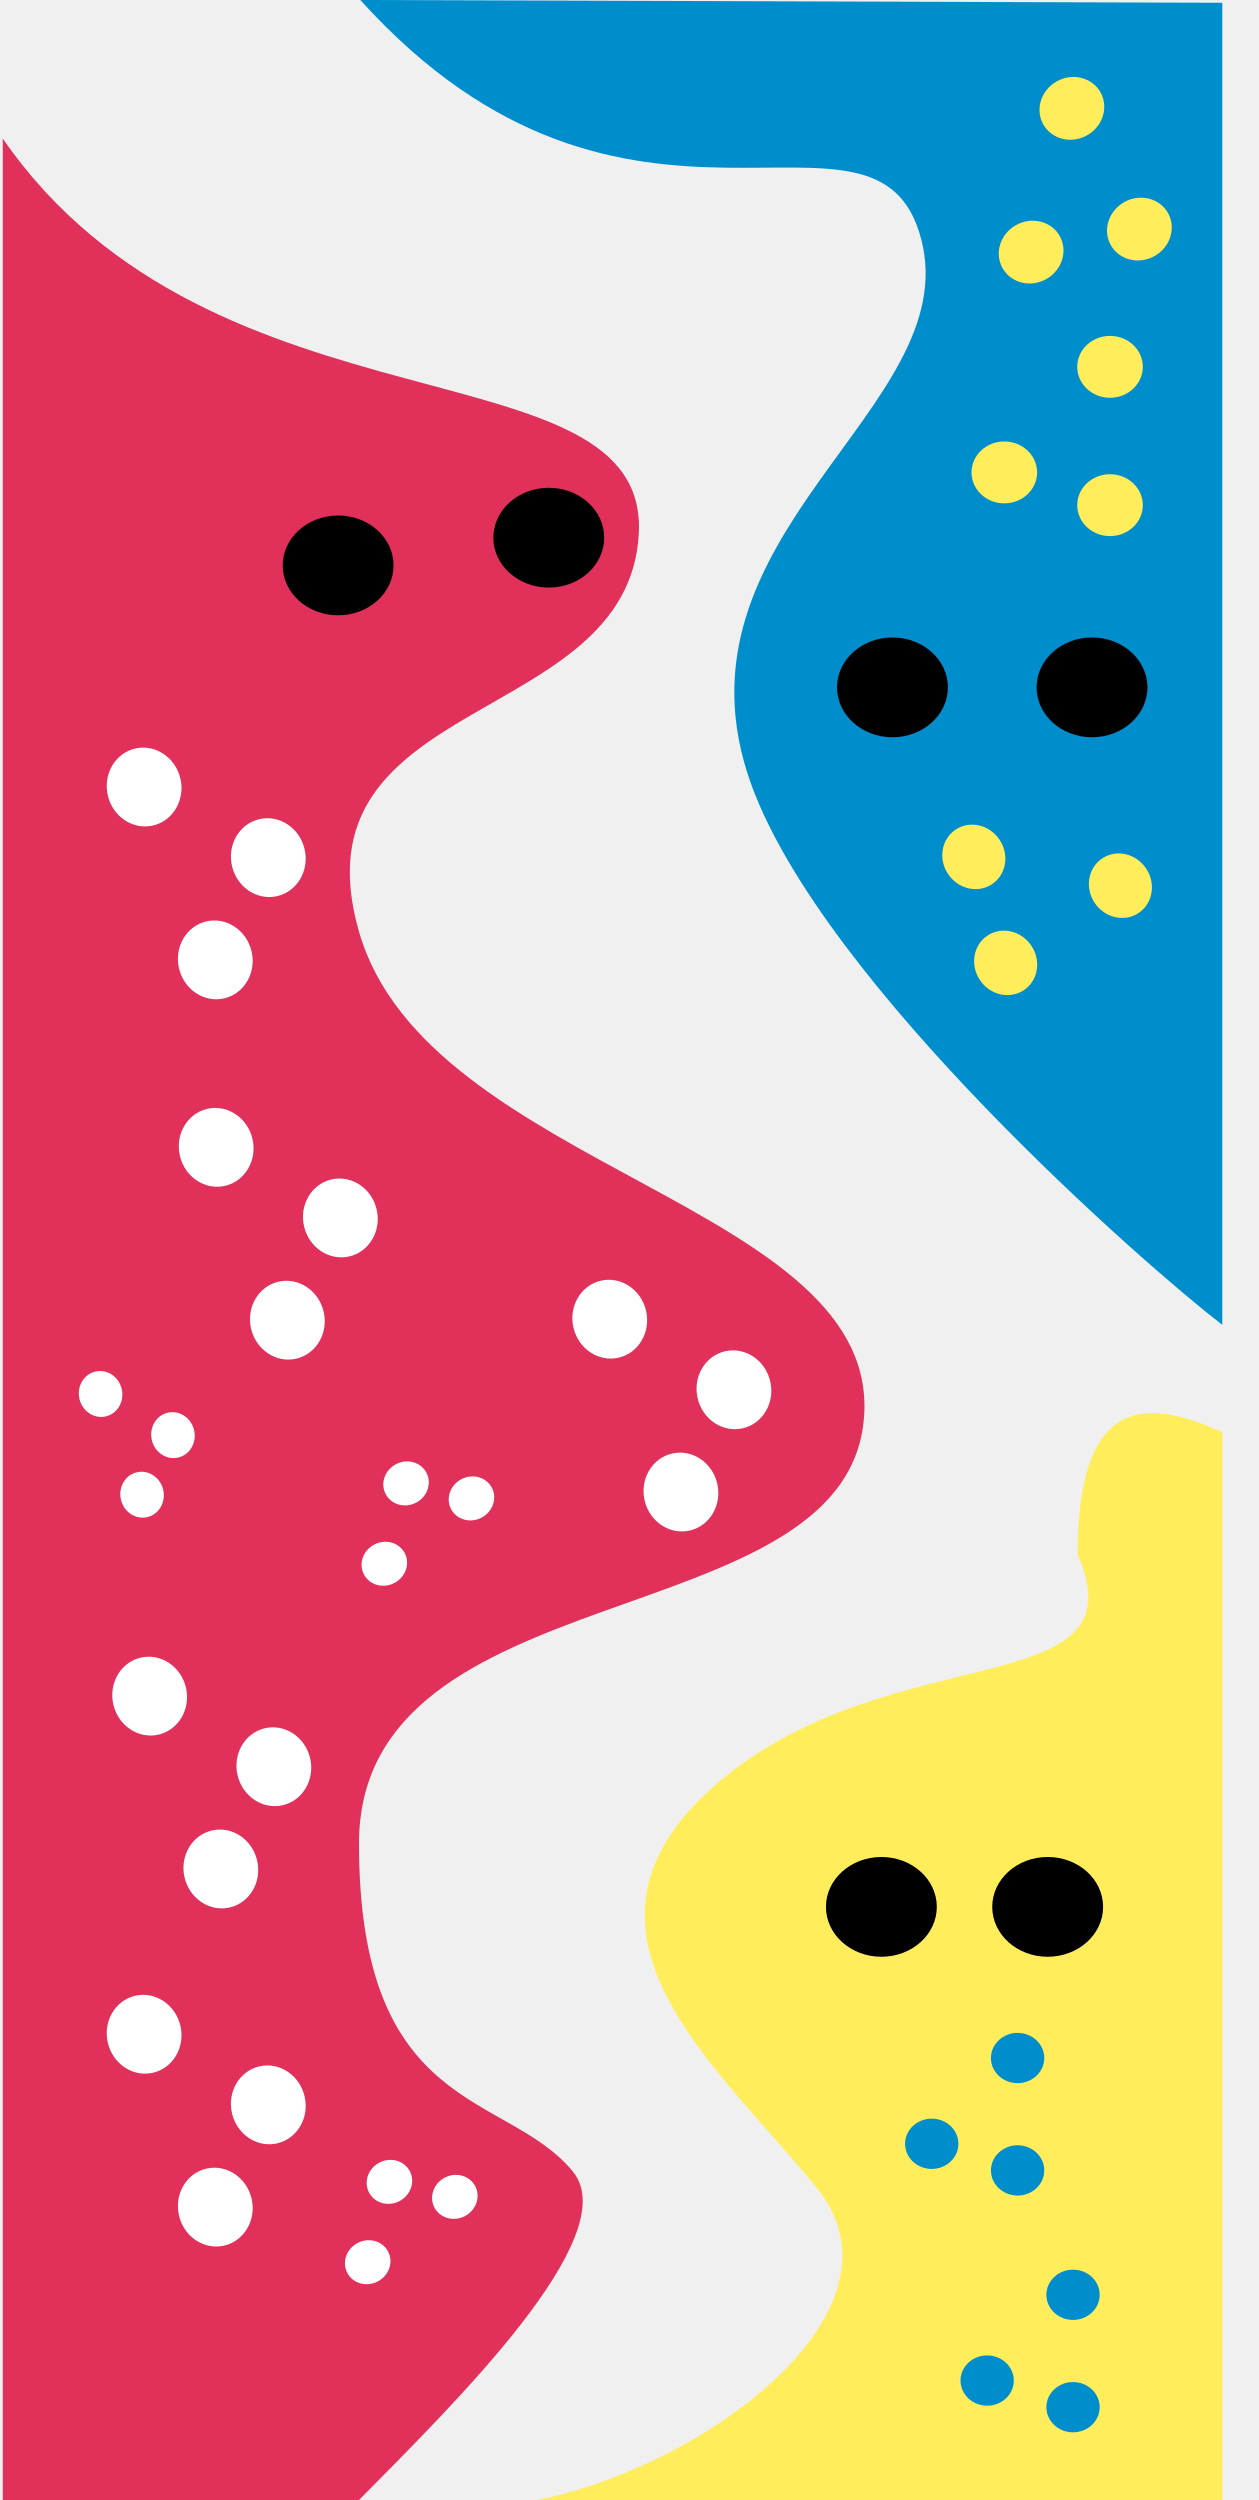
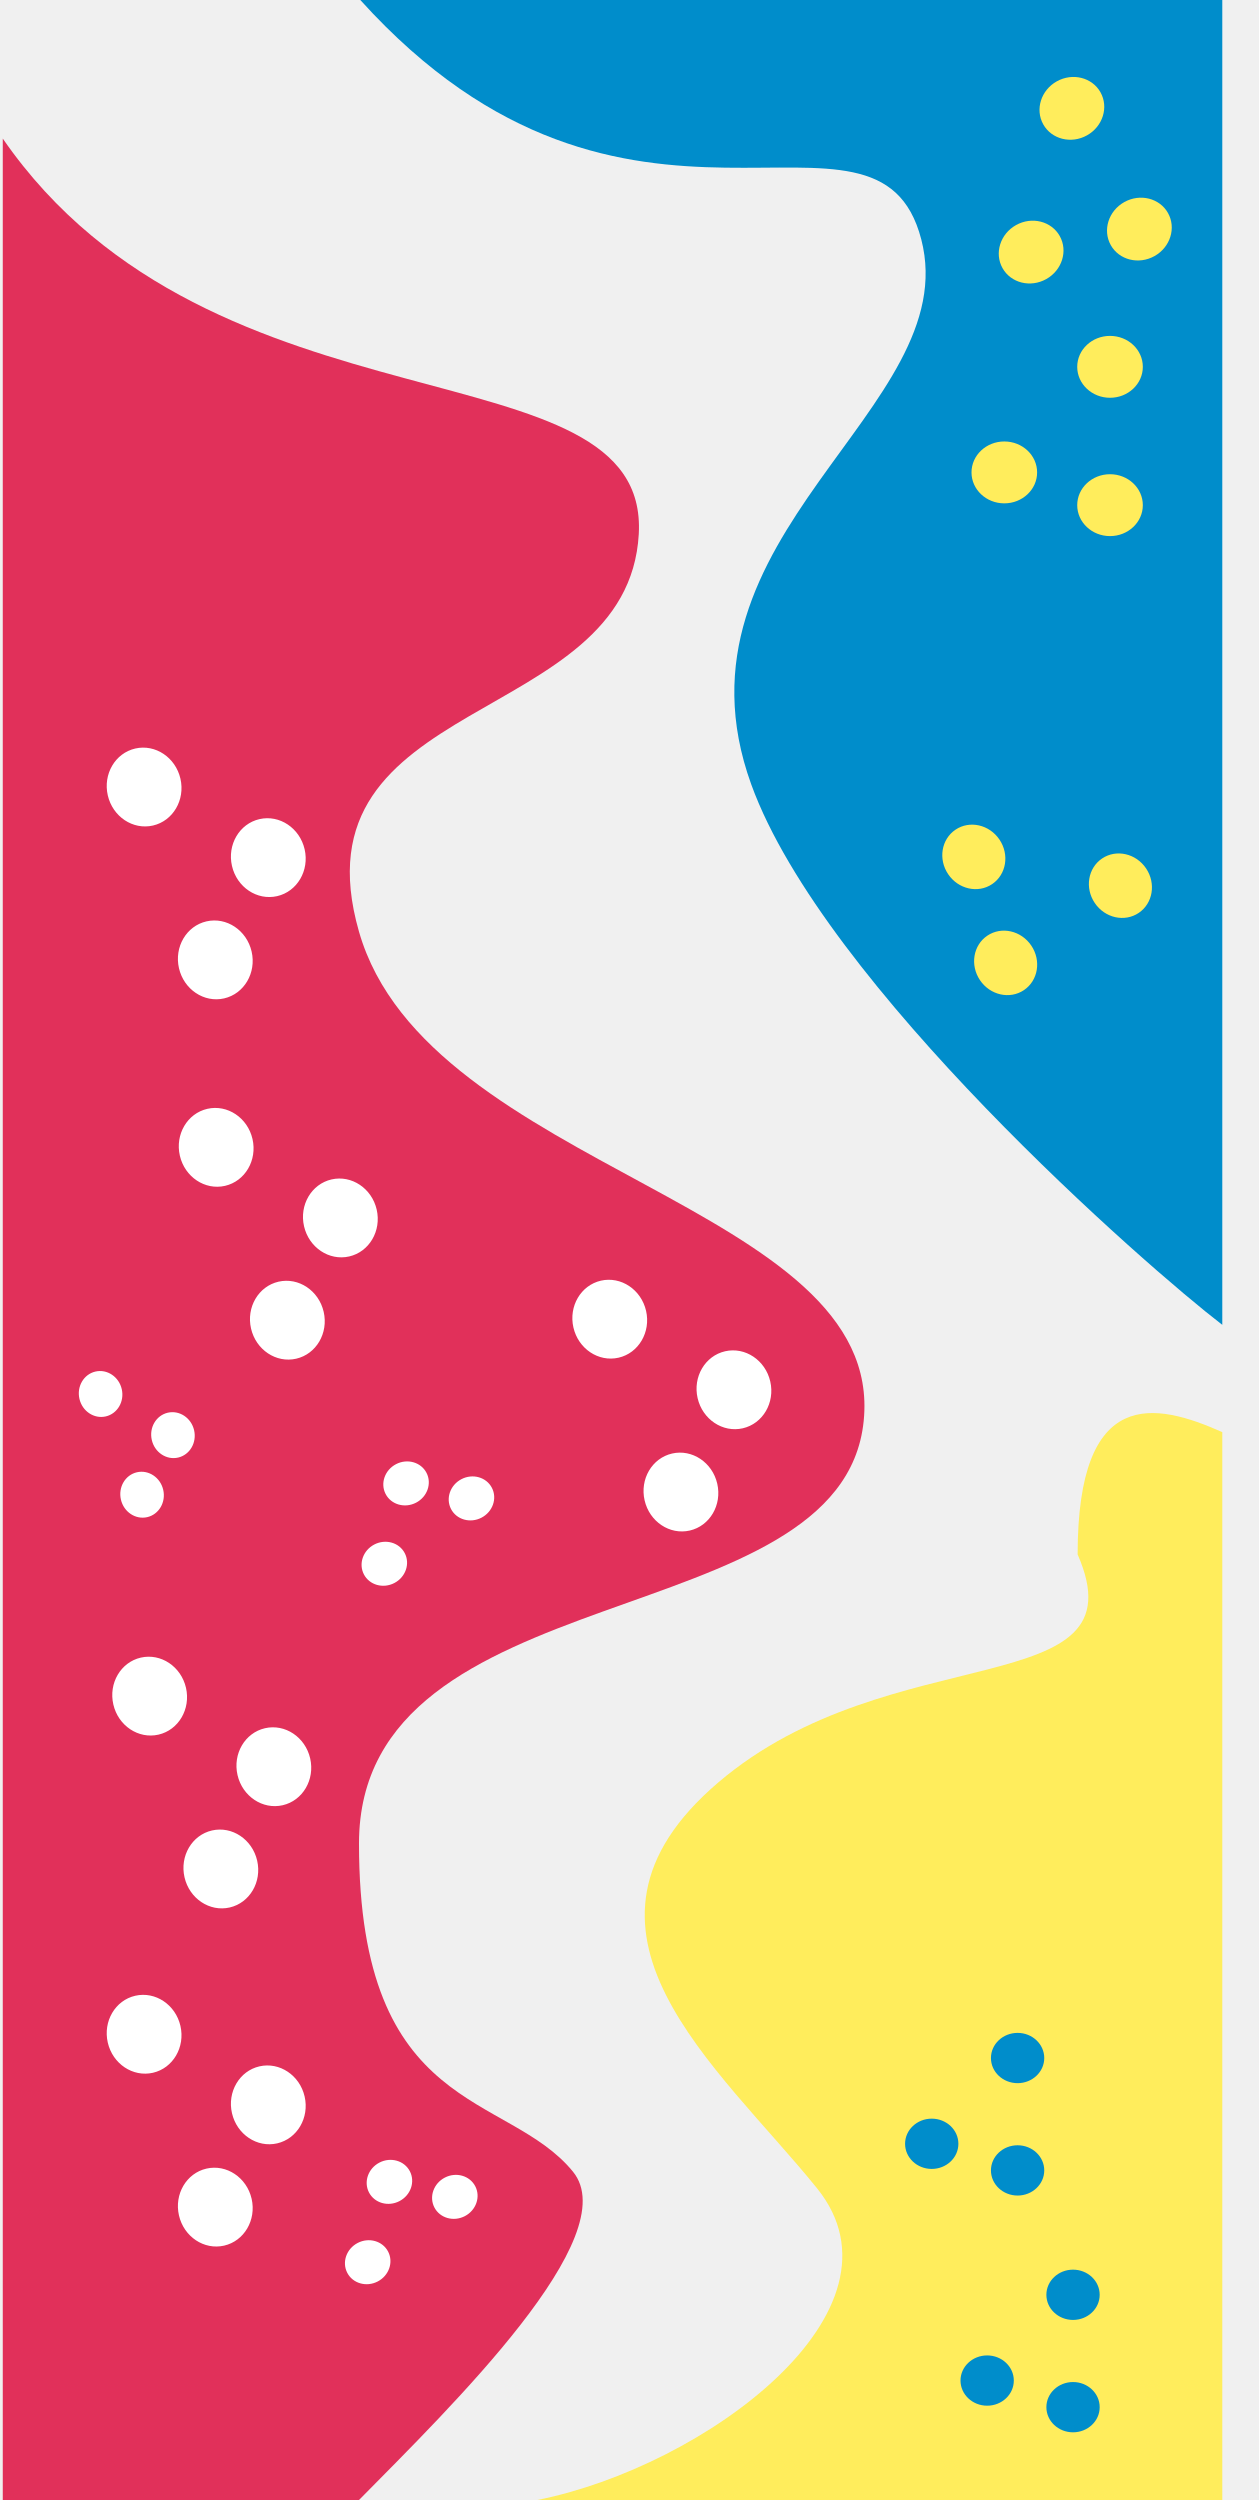
<svg xmlns="http://www.w3.org/2000/svg" width="227" height="451" viewBox="0 0 227 451" fill="none">
  <path d="M115.234 96.357C117.213 61.249 38.601 80.169 0.5 25V451H64.762C81.586 433.948 112.858 403.399 103.358 391.764C91.482 377.219 64.762 381.733 64.762 332.582C64.762 283.431 151.85 295.468 155.809 256.348C159.767 217.228 77.133 211.21 64.762 168.077C52.392 124.945 113.254 131.465 115.234 96.357Z" fill="#E1305A" />
-   <path d="M166.2 43.194C158.283 12.6 113.492 53.665 65 0L220.5 0.5V218V239C206.975 228.635 148.584 177.606 135.521 141.496C119.192 96.357 174.117 73.788 166.2 43.194Z" fill="#008DCB" />
+   <path d="M166.2 43.194C158.283 12.6 113.492 53.665 65 0H220.5V218V239C206.975 228.635 148.584 177.606 135.521 141.496C119.192 96.357 174.117 73.788 166.2 43.194Z" fill="#008DCB" />
  <path d="M147.396 394.773C165.21 416.84 127.109 444.982 96.925 451H220.5L220.5 258.354C208.459 253.004 194.404 249.928 194.404 280.422C206.28 307.505 160.757 294.966 129.583 321.548C98.41 348.129 129.583 372.705 147.396 394.773Z" fill="#FFED5C" />
-   <ellipse cx="61" cy="102" rx="10" ry="9" fill="black" />
-   <ellipse cx="99" cy="97" rx="10" ry="9" fill="black" />
-   <ellipse cx="161" cy="124" rx="10" ry="9" fill="black" />
-   <ellipse cx="197" cy="124" rx="10" ry="9" fill="black" />
-   <ellipse cx="159" cy="344" rx="10" ry="9" fill="black" />
-   <ellipse cx="189" cy="344" rx="10" ry="9" fill="black" />
  <ellipse cx="33.838" cy="158.46" rx="28.91" ry="28.081" transform="rotate(77.0696 33.8379 158.46)" fill="#E1305A" />
  <ellipse cx="38.84" cy="173.163" rx="7.128" ry="6.724" transform="rotate(77.0696 38.8399 173.163)" fill="white" />
  <ellipse cx="25.998" cy="141.98" rx="7.128" ry="6.724" transform="rotate(77.0696 25.9977 141.98)" fill="white" />
  <ellipse cx="48.402" cy="154.717" rx="7.128" ry="6.724" transform="rotate(77.0696 48.4024 154.717)" fill="white" />
  <ellipse cx="46.838" cy="223.46" rx="28.91" ry="28.081" transform="rotate(77.0696 46.8379 223.46)" fill="#E1305A" />
  <ellipse cx="51.84" cy="238.163" rx="7.128" ry="6.724" transform="rotate(77.0696 51.8399 238.163)" fill="white" />
  <ellipse cx="38.998" cy="206.98" rx="7.128" ry="6.724" transform="rotate(77.0696 38.9977 206.98)" fill="white" />
  <ellipse cx="61.402" cy="219.717" rx="7.128" ry="6.724" transform="rotate(77.0696 61.4024 219.717)" fill="white" />
  <ellipse cx="117.838" cy="254.46" rx="28.91" ry="28.081" transform="rotate(77.0696 117.838 254.46)" fill="#E1305A" />
  <ellipse cx="122.84" cy="269.163" rx="7.128" ry="6.724" transform="rotate(77.0696 122.84 269.163)" fill="white" />
  <ellipse cx="109.998" cy="237.98" rx="7.128" ry="6.724" transform="rotate(77.0696 109.998 237.98)" fill="white" />
  <ellipse cx="132.402" cy="250.717" rx="7.128" ry="6.724" transform="rotate(77.0696 132.402 250.717)" fill="white" />
  <ellipse cx="33.837" cy="383.46" rx="28.91" ry="28.081" transform="rotate(77.0696 33.8374 383.46)" fill="#E1305A" />
  <ellipse cx="38.84" cy="398.163" rx="7.128" ry="6.724" transform="rotate(77.0696 38.8395 398.163)" fill="white" />
  <ellipse cx="25.997" cy="366.98" rx="7.128" ry="6.724" transform="rotate(77.0696 25.9972 366.98)" fill="white" />
  <ellipse cx="48.402" cy="379.717" rx="7.128" ry="6.724" transform="rotate(77.0696 48.402 379.717)" fill="white" />
  <ellipse cx="34.838" cy="322.46" rx="28.91" ry="28.081" transform="rotate(77.0696 34.8379 322.46)" fill="#E1305A" />
  <ellipse cx="39.84" cy="337.163" rx="7.128" ry="6.724" transform="rotate(77.0696 39.8399 337.163)" fill="white" />
  <ellipse cx="26.998" cy="305.98" rx="7.128" ry="6.724" transform="rotate(77.0696 26.9977 305.98)" fill="white" />
  <ellipse cx="49.402" cy="318.717" rx="7.128" ry="6.724" transform="rotate(77.0696 49.4024 318.717)" fill="white" />
  <ellipse cx="22.715" cy="261.079" rx="16.845" ry="16.361" transform="rotate(77.0696 22.7154 261.079)" fill="#E1305A" />
  <ellipse cx="25.629" cy="269.646" rx="4.153" ry="3.917" transform="rotate(77.0696 25.6293 269.646)" fill="white" />
  <ellipse cx="18.147" cy="251.476" rx="4.153" ry="3.917" transform="rotate(77.0696 18.1474 251.476)" fill="white" />
  <ellipse cx="31.201" cy="258.899" rx="4.153" ry="3.917" transform="rotate(77.0696 31.2011 258.899)" fill="white" />
  <ellipse cx="77.486" cy="275.279" rx="16.845" ry="16.361" transform="rotate(-27.4132 77.4859 275.279)" fill="#E1305A" />
  <ellipse cx="85.052" cy="270.314" rx="4.153" ry="3.917" transform="rotate(-27.4132 85.0522 270.314)" fill="white" />
  <ellipse cx="69.332" cy="282.103" rx="4.153" ry="3.917" transform="rotate(-27.4132 69.3315 282.103)" fill="white" />
  <ellipse cx="73.253" cy="267.608" rx="4.153" ry="3.917" transform="rotate(-27.4132 73.2529 267.608)" fill="white" />
  <ellipse cx="74.486" cy="401.279" rx="16.845" ry="16.361" transform="rotate(-27.4132 74.4859 401.279)" fill="#E1305A" />
  <ellipse cx="82.052" cy="396.315" rx="4.153" ry="3.917" transform="rotate(-27.4132 82.0522 396.315)" fill="white" />
  <ellipse cx="66.332" cy="408.104" rx="4.153" ry="3.917" transform="rotate(-27.4132 66.3315 408.104)" fill="white" />
  <ellipse cx="70.253" cy="393.608" rx="4.153" ry="3.917" transform="rotate(-27.4132 70.2529 393.608)" fill="white" />
  <ellipse cx="188.5" cy="424.654" rx="19.5" ry="18.941" fill="#FFED5C" />
  <ellipse cx="178.084" cy="429.453" rx="4.808" ry="4.535" fill="#008DCB" />
  <ellipse cx="193.575" cy="434.255" rx="4.808" ry="4.535" fill="#008DCB" />
  <ellipse cx="193.575" cy="413.981" rx="4.808" ry="4.535" fill="#008DCB" />
  <ellipse cx="178.5" cy="381.941" rx="19.5" ry="18.941" fill="#FFED5C" />
  <ellipse cx="168.084" cy="386.74" rx="4.808" ry="4.535" fill="#008DCB" />
  <ellipse cx="183.575" cy="391.542" rx="4.808" ry="4.535" fill="#008DCB" />
  <ellipse cx="183.575" cy="371.268" rx="4.808" ry="4.535" fill="#008DCB" />
  <ellipse cx="194" cy="79.311" rx="24" ry="23.311" fill="#008DCB" />
  <ellipse cx="181.177" cy="85.223" rx="5.918" ry="5.582" fill="#FFED5C" />
  <ellipse cx="200.248" cy="91.131" rx="5.918" ry="5.582" fill="#FFED5C" />
  <ellipse cx="200.248" cy="66.177" rx="5.918" ry="5.582" fill="#FFED5C" />
  <ellipse cx="187.738" cy="161.925" rx="24" ry="23.311" transform="rotate(56.0747 187.738 161.925)" fill="#008DCB" />
  <ellipse cx="175.677" cy="154.584" rx="5.918" ry="5.582" transform="rotate(56.0747 175.677 154.584)" fill="#FFED5C" />
  <ellipse cx="181.418" cy="173.705" rx="5.918" ry="5.582" transform="rotate(56.0747 181.418 173.705)" fill="#FFED5C" />
  <ellipse cx="202.123" cy="159.779" rx="5.918" ry="5.582" transform="rotate(56.0747 202.123 159.779)" fill="#FFED5C" />
  <ellipse cx="194.325" cy="34.06" rx="24" ry="23.311" transform="rotate(-29.211 194.325 34.0601)" fill="#008DCB" />
  <ellipse cx="186.017" cy="45.477" rx="5.918" ry="5.582" transform="rotate(-29.211 186.017 45.4775)" fill="#FFED5C" />
  <ellipse cx="205.546" cy="41.327" rx="5.918" ry="5.582" transform="rotate(-29.211 205.546 41.3273)" fill="#FFED5C" />
  <ellipse cx="193.368" cy="19.547" rx="5.918" ry="5.582" transform="rotate(-29.211 193.368 19.5471)" fill="#FFED5C" />
</svg>
